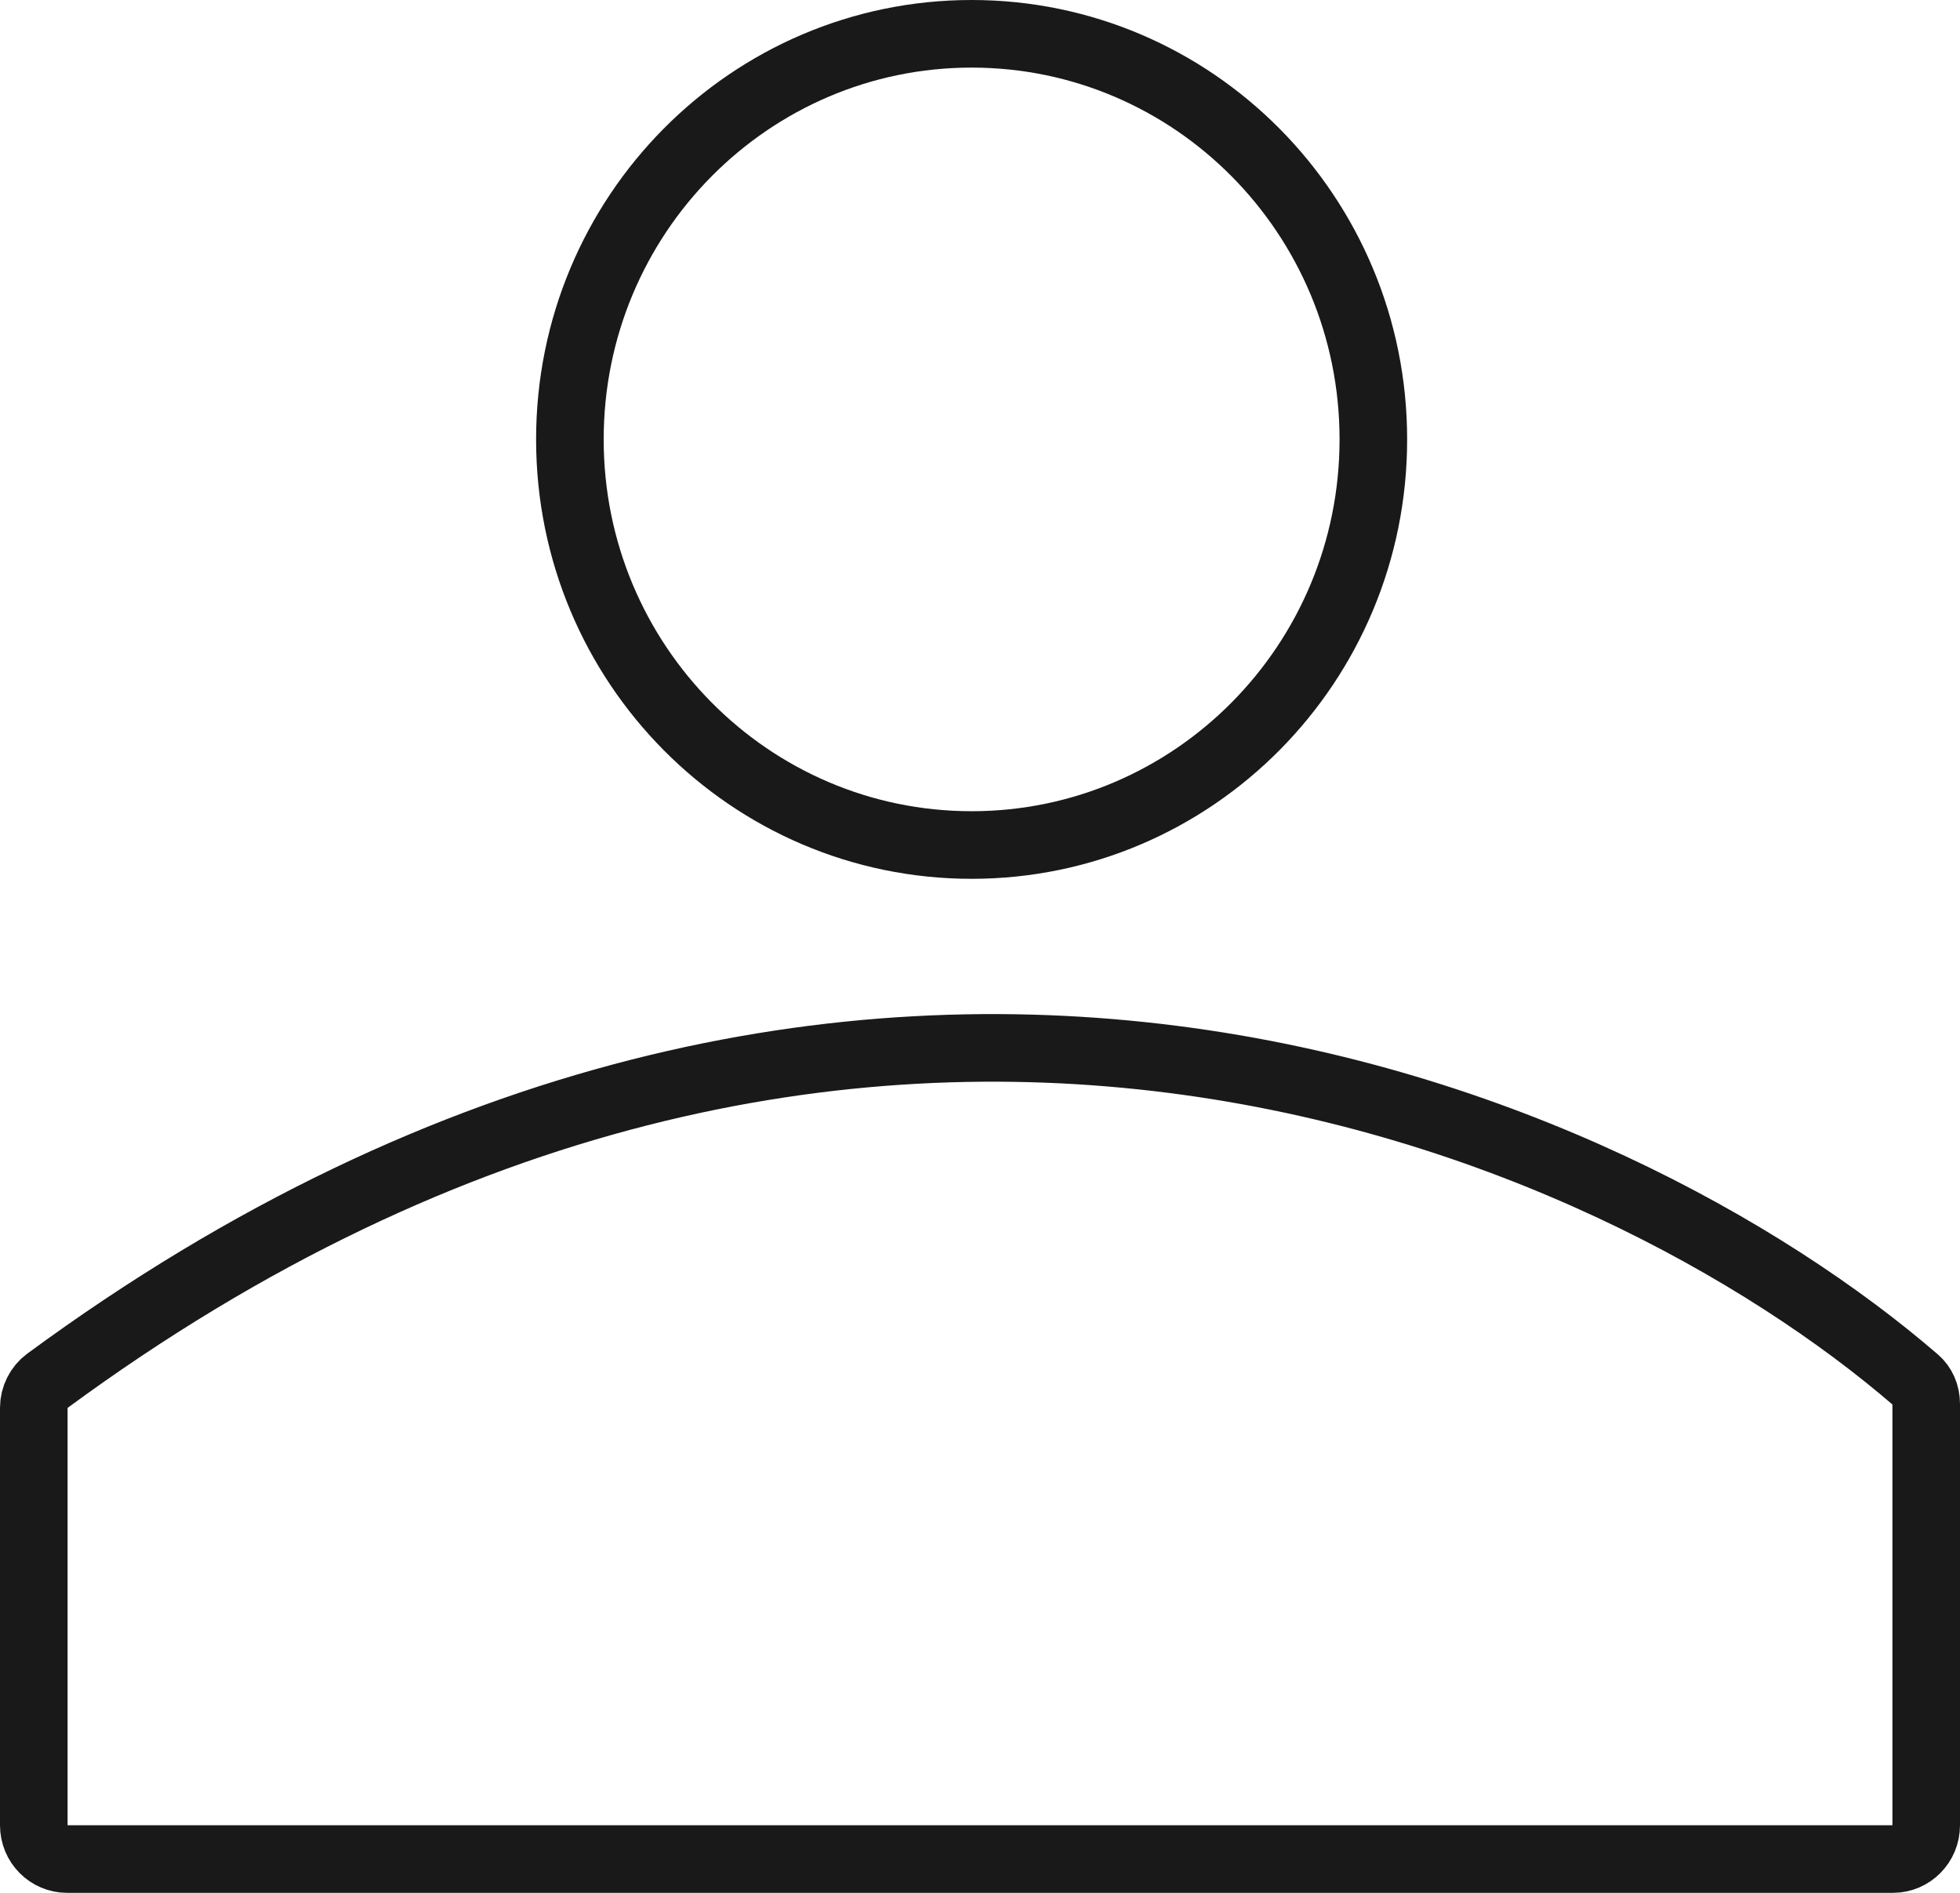
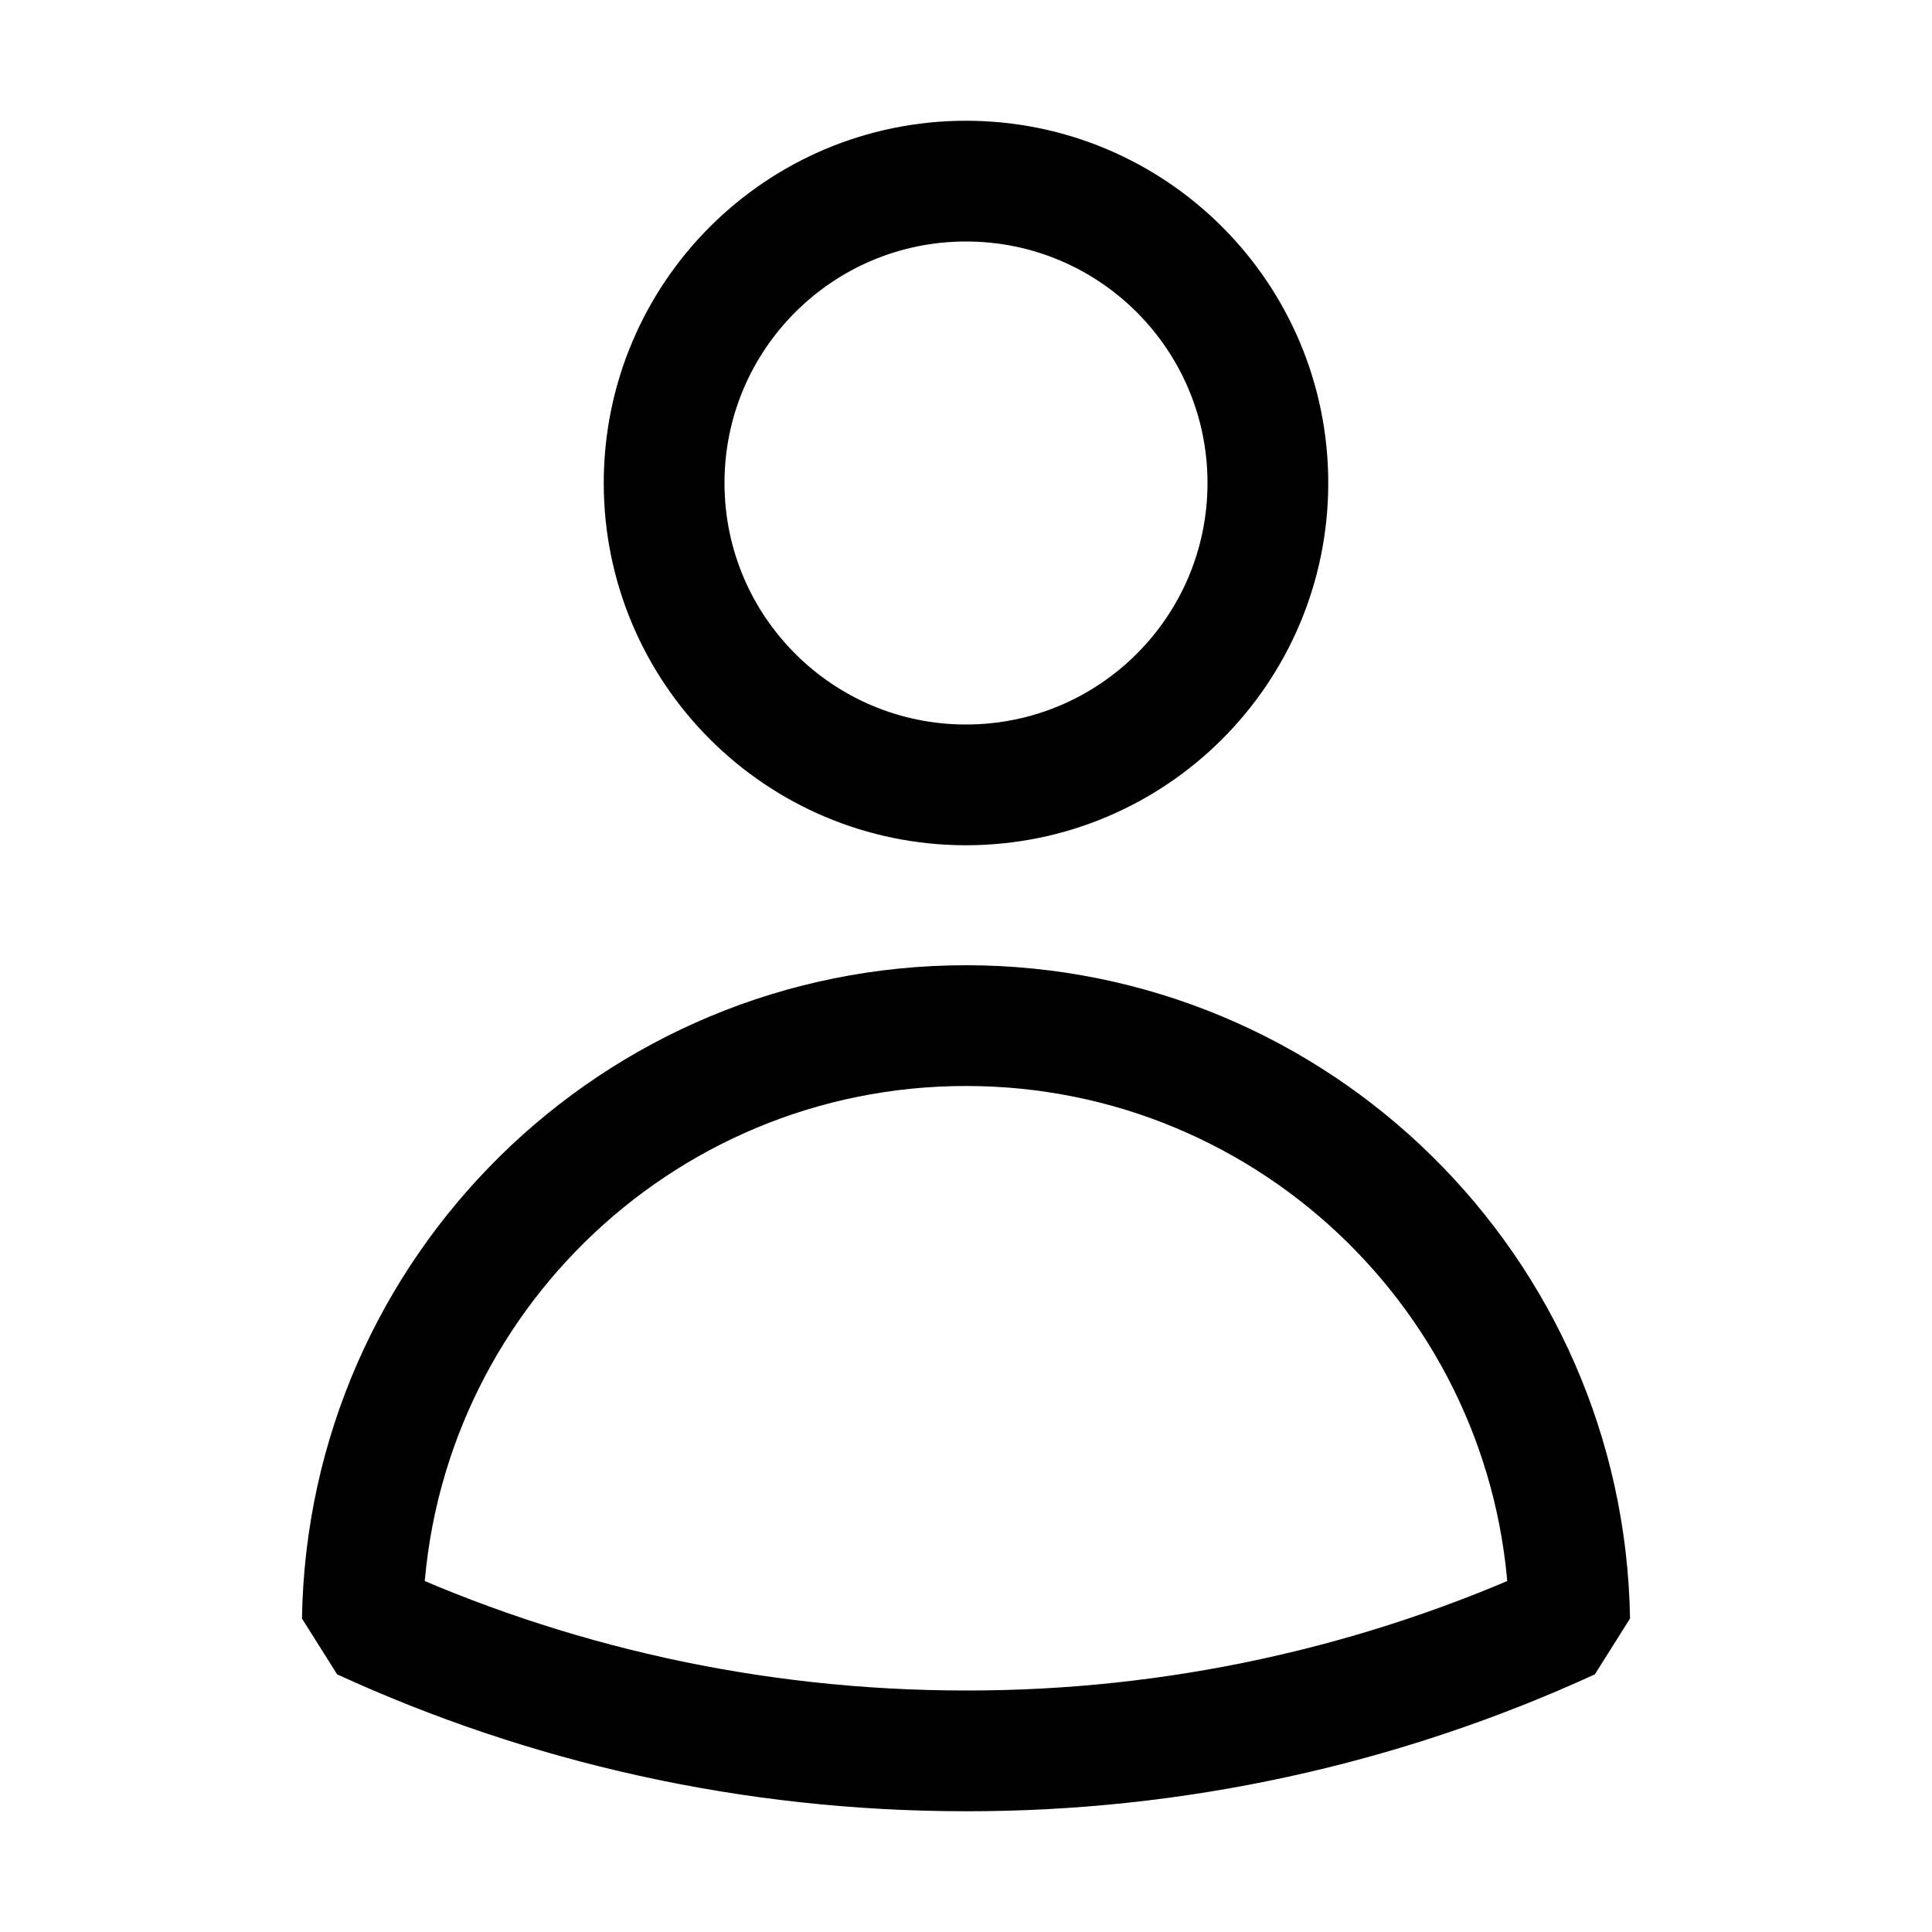
- <svg xmlns="http://www.w3.org/2000/svg" width="29" height="28" viewBox="0 0 29 28" fill="none">
-   <path d="M28.009 27.5H0.991C0.724 27.5 0.5 27.28 0.5 27V20.825C0.5 20.668 0.576 20.518 0.698 20.428C12.694 11.604 23.893 16.57 28.347 20.415C28.441 20.496 28.5 20.621 28.5 20.768V27C28.5 27.28 28.276 27.5 28.009 27.5ZM20.32 6.5C20.32 9.818 17.655 12.5 14.376 12.5C11.097 12.5 8.432 9.818 8.432 6.5C8.432 3.182 11.097 0.5 14.376 0.5C17.655 0.5 20.32 3.182 20.32 6.5Z" stroke="#191919" />
+ <svg xmlns="http://www.w3.org/2000/svg" fill="none" stroke="currentColor" stroke-width="1.5" viewBox="0 0 24 24" aria-hidden="true">
+   <path stroke-linecap="butt" stroke-linejoin="bevel" d="M15.75 6a3.75 3.75 0 11-7.5 0 3.75 3.75 0 017.5 0zM4.501 20.118a7.5 7.5 0 0114.998 0A17.933 17.933 0 0112 21.75c-2.676 0-5.216-.584-7.499-1.632z" />
</svg>
